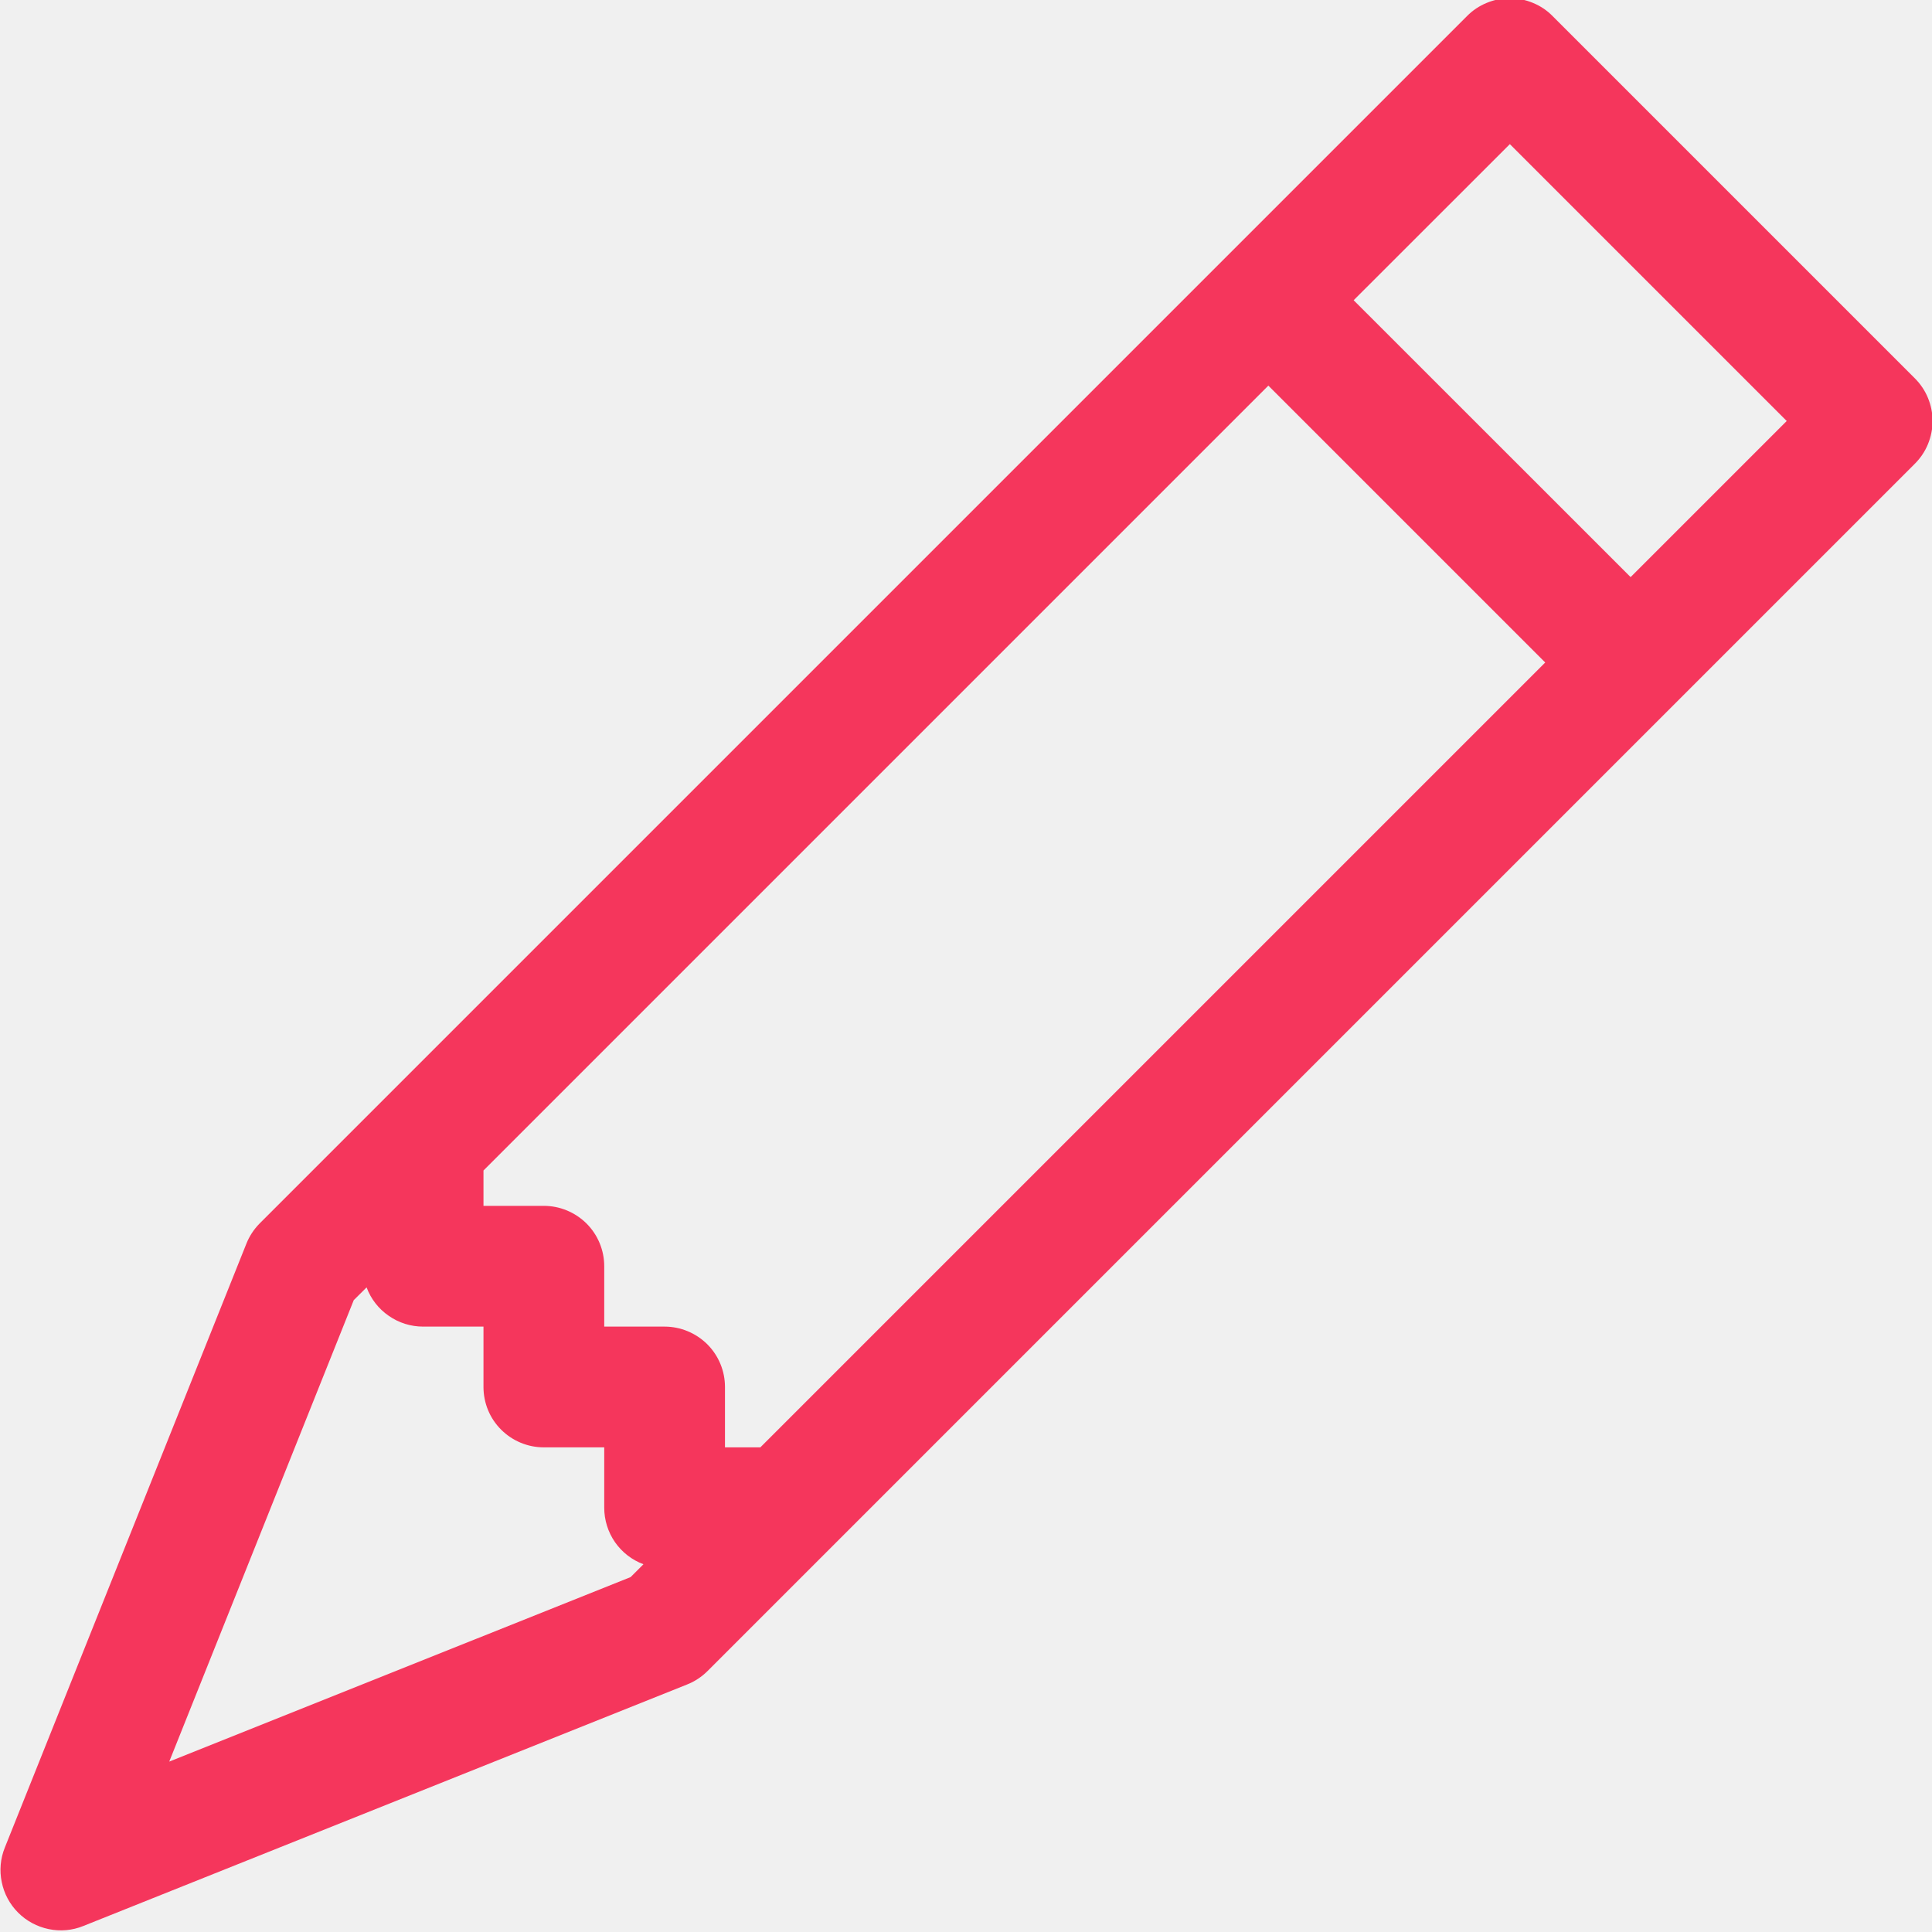
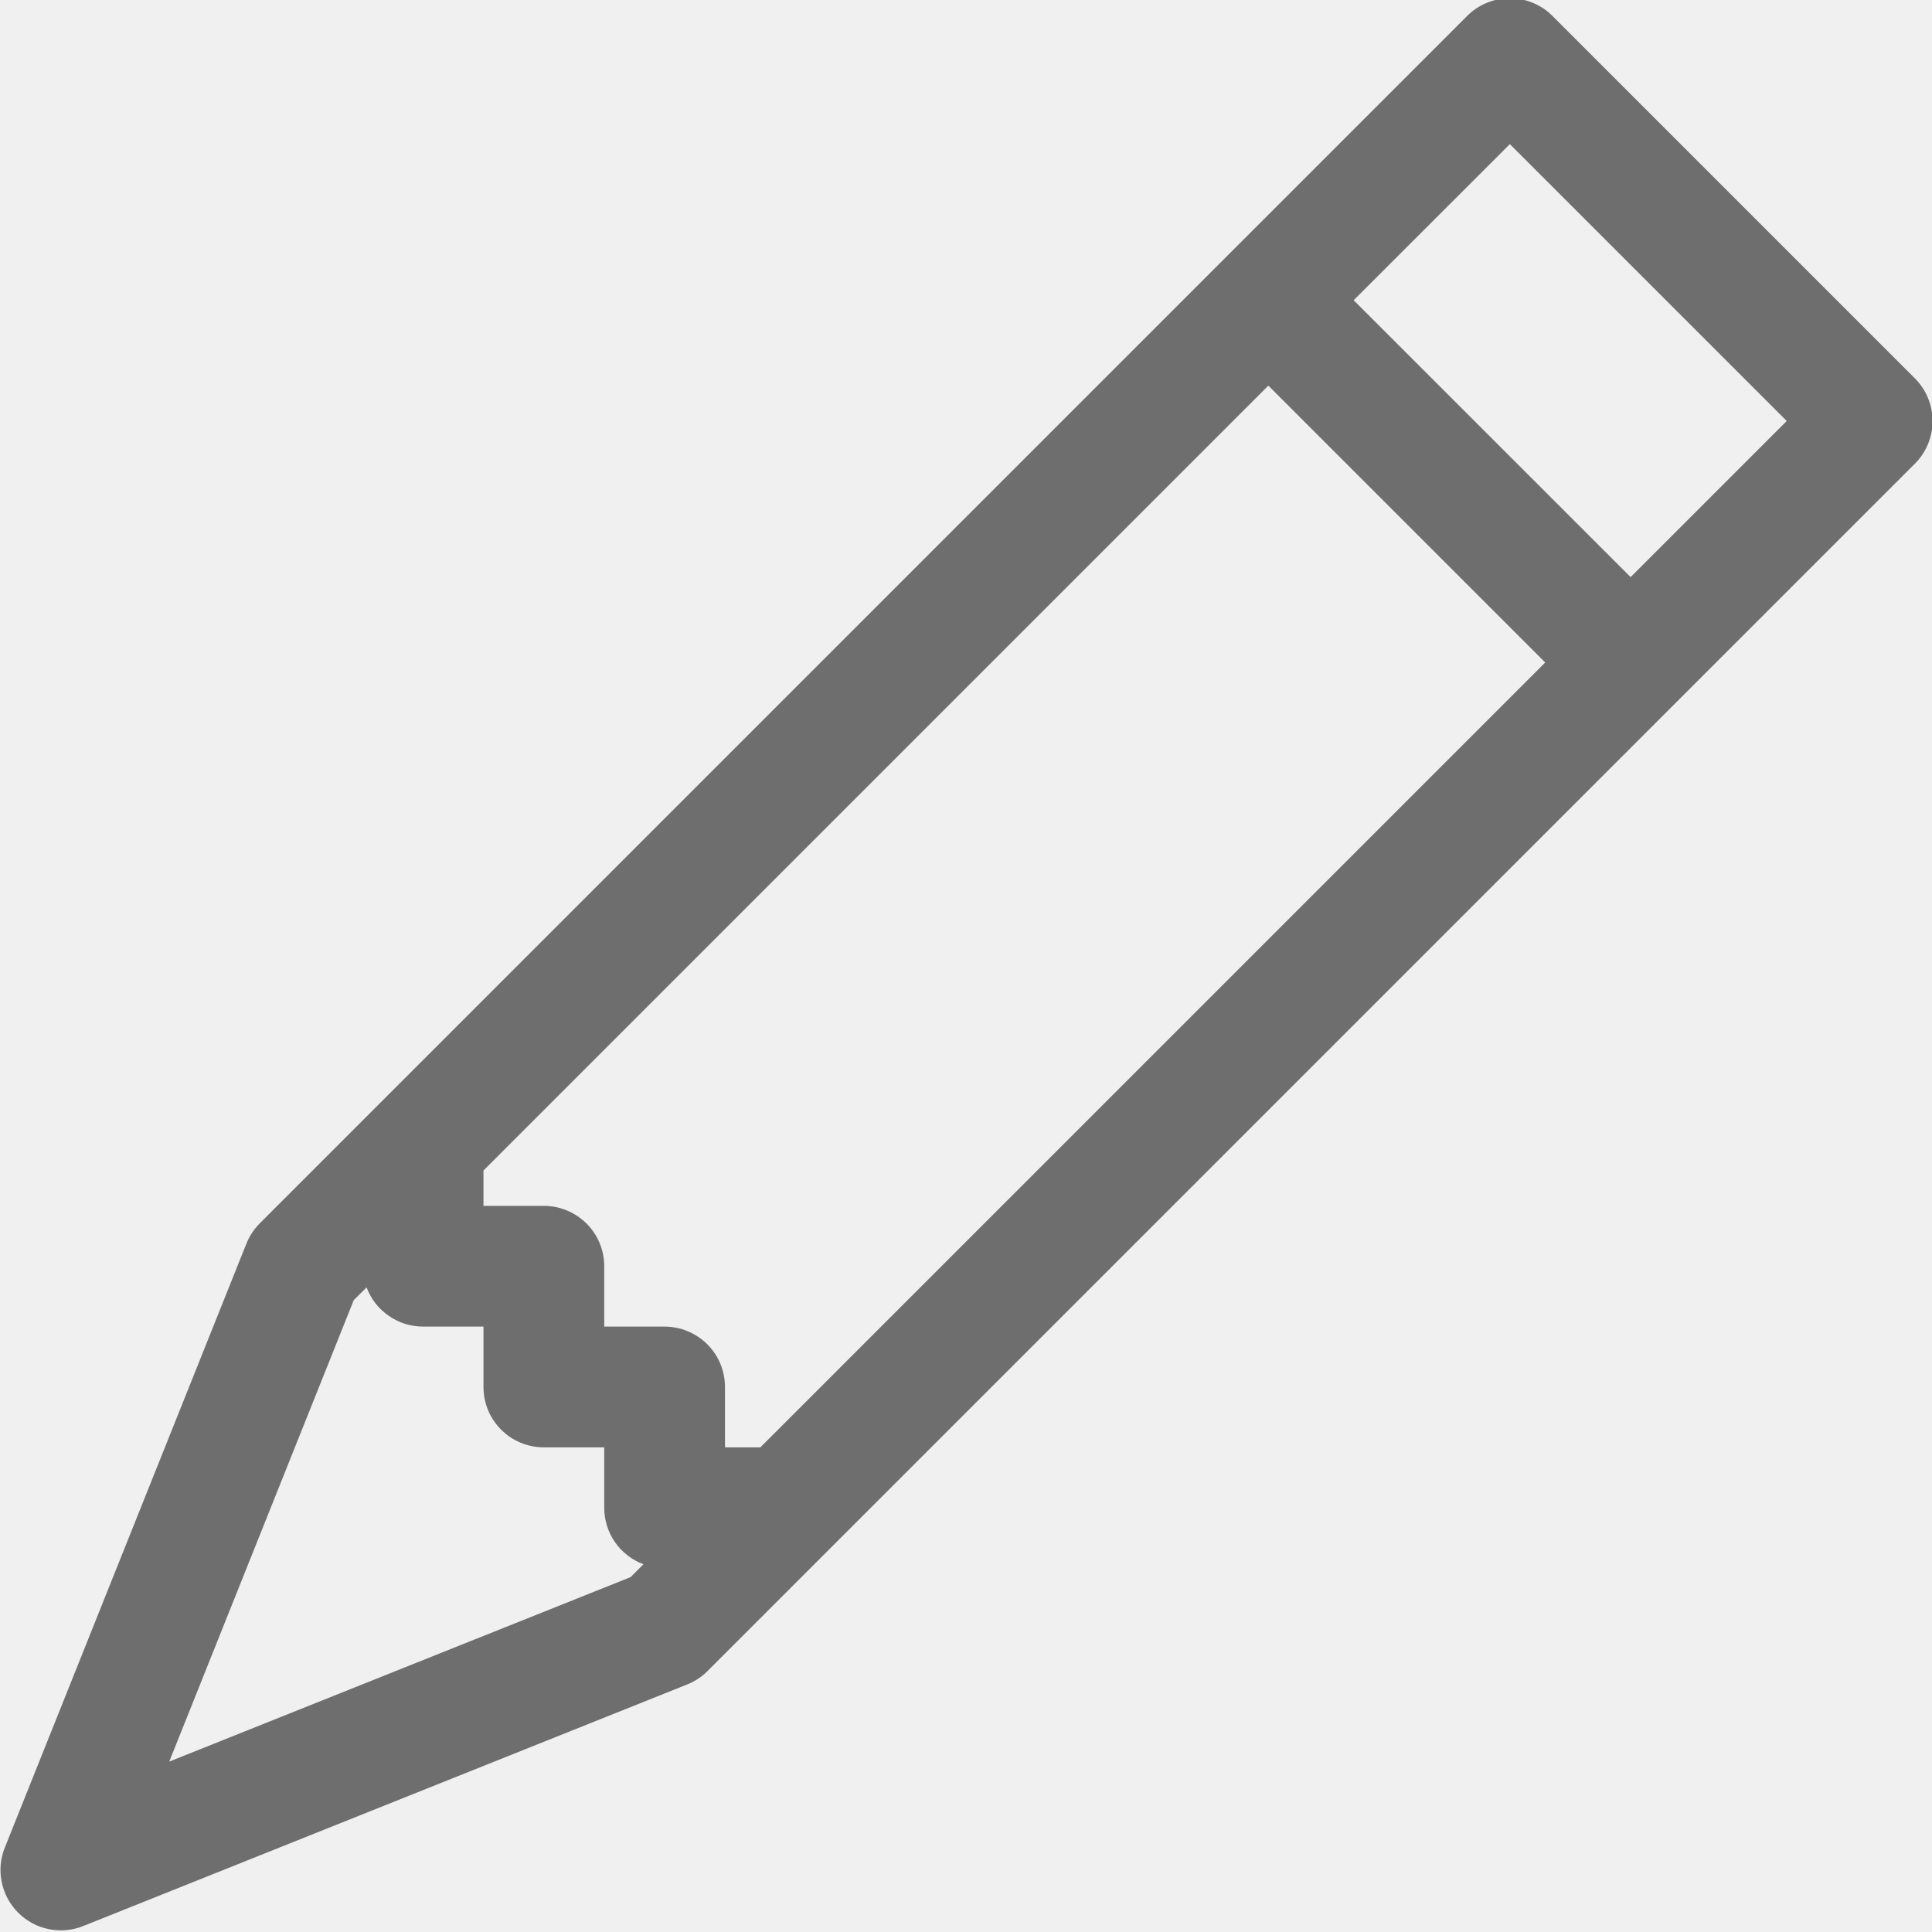
<svg xmlns="http://www.w3.org/2000/svg" width="20" height="20" viewBox="0 0 20 20" fill="none">
-   <g clip-path="url(#clip0_130_3295)">
-     <path fill-rule="evenodd" clip-rule="evenodd" d="M15.187 0.166C15.245 0.107 15.314 0.061 15.39 0.03C15.466 -0.002 15.547 -0.018 15.63 -0.018C15.712 -0.018 15.793 -0.002 15.869 0.03C15.945 0.061 16.014 0.107 16.072 0.166L19.822 3.916C19.88 3.974 19.927 4.043 19.958 4.119C19.989 4.194 20.006 4.276 20.006 4.358C20.006 4.44 19.989 4.522 19.958 4.598C19.927 4.674 19.88 4.743 19.822 4.801L7.322 17.301C7.262 17.36 7.191 17.407 7.112 17.438L0.862 19.938C0.749 19.984 0.624 19.995 0.504 19.97C0.384 19.945 0.274 19.886 0.188 19.8C0.101 19.713 0.042 19.603 0.018 19.483C-0.007 19.364 0.004 19.239 0.05 19.126L2.55 12.876C2.581 12.797 2.628 12.726 2.687 12.666L15.187 0.166ZM14.013 3.108L16.88 5.974L18.496 4.358L15.63 1.492L14.013 3.108ZM15.996 6.858L13.13 3.992L5.005 12.117V12.483H5.63C5.795 12.483 5.954 12.549 6.072 12.666C6.189 12.783 6.255 12.942 6.255 13.108V13.733H6.88C7.045 13.733 7.204 13.799 7.322 13.916C7.439 14.033 7.505 14.192 7.505 14.358V14.983H7.871L15.996 6.858ZM3.795 13.327L3.662 13.459L1.752 18.236L6.528 16.326L6.661 16.193C6.542 16.149 6.439 16.069 6.366 15.964C6.294 15.86 6.255 15.735 6.255 15.608V14.983H5.63C5.464 14.983 5.305 14.917 5.188 14.8C5.07 14.683 5.005 14.524 5.005 14.358V13.733H4.38C4.252 13.733 4.128 13.694 4.024 13.621C3.919 13.549 3.839 13.446 3.795 13.327Z" fill="#F5365C" />
+   <g clip-path="url(#clip0_139_1182)">
+     <path fill-rule="evenodd" clip-rule="evenodd" d="M15.187 0.166C15.245 0.107 15.314 0.061 15.39 0.03C15.466 -0.002 15.547 -0.018 15.63 -0.018C15.712 -0.018 15.793 -0.002 15.869 0.03C15.945 0.061 16.014 0.107 16.072 0.166L19.822 3.916C19.88 3.974 19.927 4.043 19.958 4.119C19.989 4.195 20.006 4.276 20.006 4.358C20.006 4.44 19.989 4.522 19.958 4.598C19.927 4.674 19.88 4.743 19.822 4.801L7.322 17.301C7.262 17.36 7.191 17.407 7.112 17.438L0.862 19.938C0.749 19.984 0.624 19.995 0.504 19.97C0.384 19.946 0.274 19.886 0.188 19.8C0.101 19.713 0.042 19.603 0.018 19.483C-0.007 19.364 0.004 19.239 0.05 19.126L2.55 12.876C2.581 12.797 2.628 12.726 2.687 12.666L15.187 0.166ZM14.013 3.108L16.88 5.974L18.496 4.358L15.63 1.492L14.013 3.108ZM15.996 6.858L13.13 3.992L5.005 12.117V12.483H5.63C5.795 12.483 5.954 12.549 6.072 12.666C6.189 12.783 6.255 12.942 6.255 13.108V13.733H6.88C7.045 13.733 7.204 13.799 7.322 13.916C7.439 14.033 7.505 14.192 7.505 14.358V14.983H7.871L15.996 6.858ZM3.795 13.327L3.662 13.459L1.752 18.236L6.528 16.326L6.661 16.193C6.542 16.149 6.439 16.069 6.366 15.964C6.294 15.86 6.255 15.736 6.255 15.608V14.983H5.63C5.464 14.983 5.305 14.917 5.188 14.8C5.07 14.683 5.005 14.524 5.005 14.358V13.733H4.38C4.252 13.733 4.128 13.694 4.024 13.621C3.919 13.549 3.839 13.446 3.795 13.327Z" fill="black" fill-opacity="0.54" />
  </g>
  <defs>
-     <clipPath id="clip0_130_3295">
+     <clipPath id="clip0_139_1182">
      <rect width="20" height="20" fill="white" />
    </clipPath>
  </defs>
</svg>
